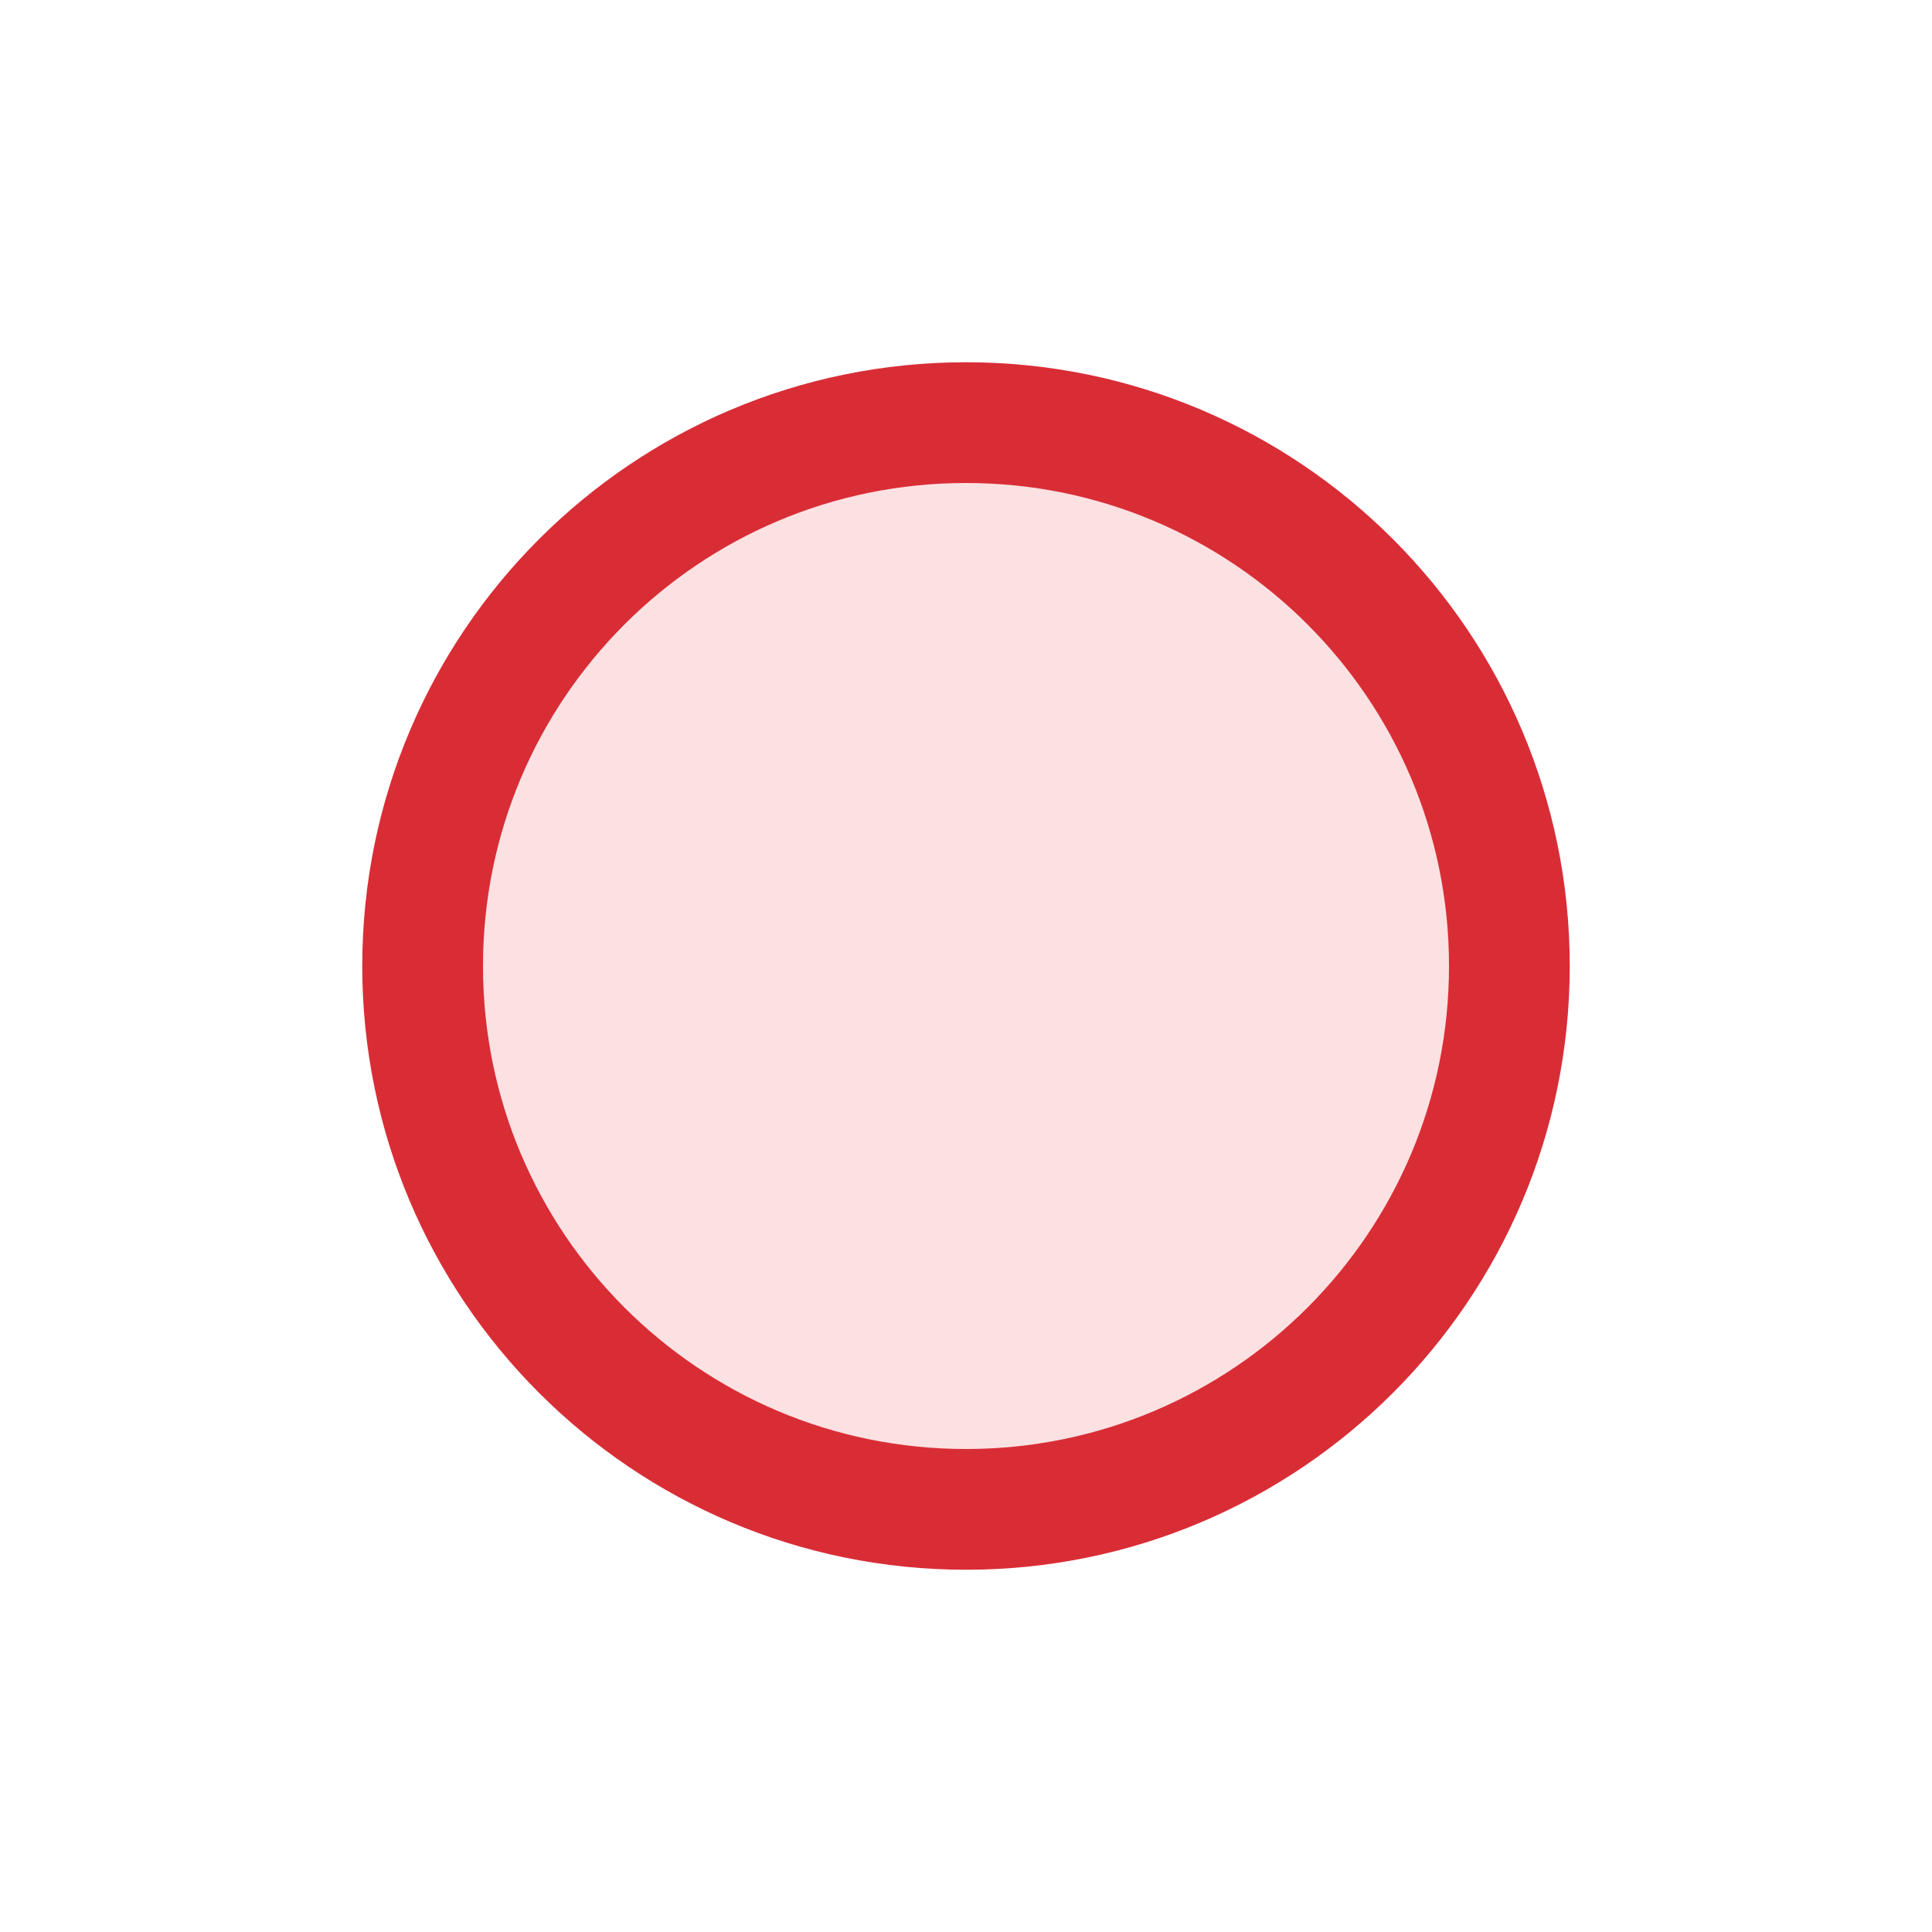
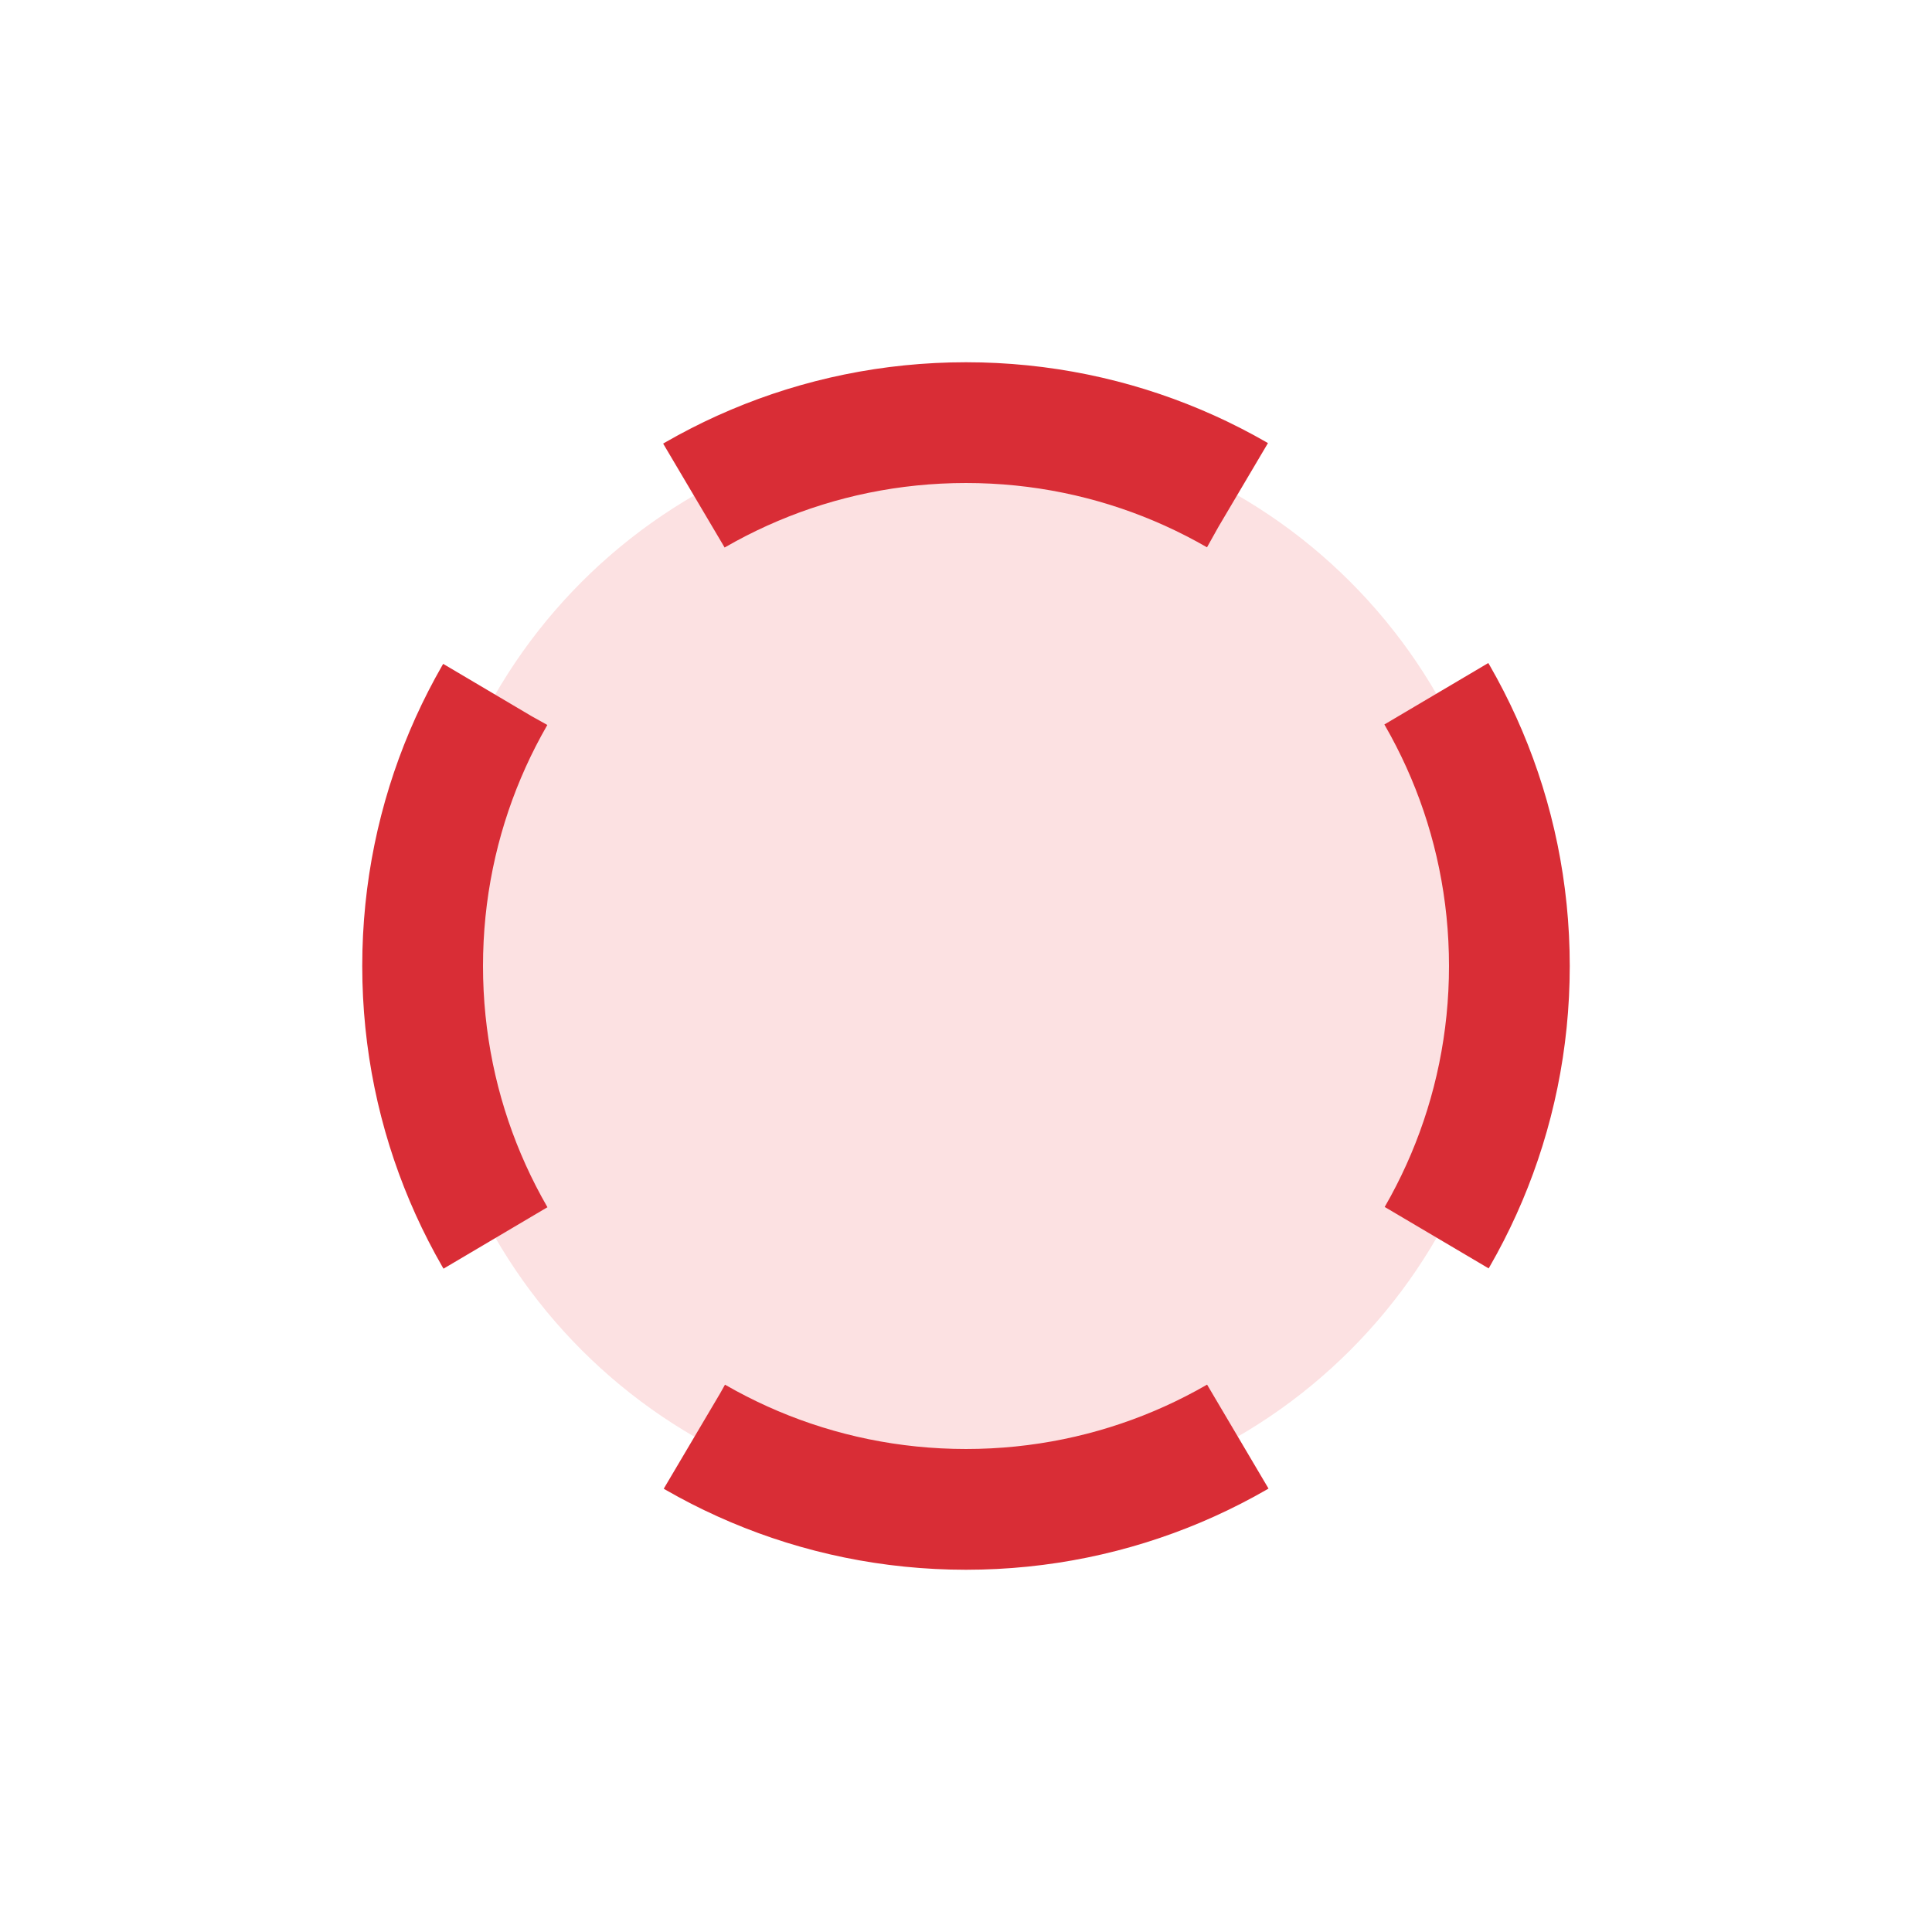
<svg xmlns="http://www.w3.org/2000/svg" width="16" height="16" viewBox="0 0 16 16" fill="none" stroke-width="1" stroke-linecap="round" stroke-linejoin="round">
-   <circle cx="8" cy="8" r="4.5" fill="#FCE1E2" stroke="#D92D36" />
+   <circle cx="8" cy="8" r="4.5" fill="#FCE1E2" />
+   <circle cx="8" cy="8" r="4.5" stroke="#D92D36" stroke-linecap="butt" stroke-dasharray="4.712 2.356" stroke-dashoffset="2.356" />
</svg>
